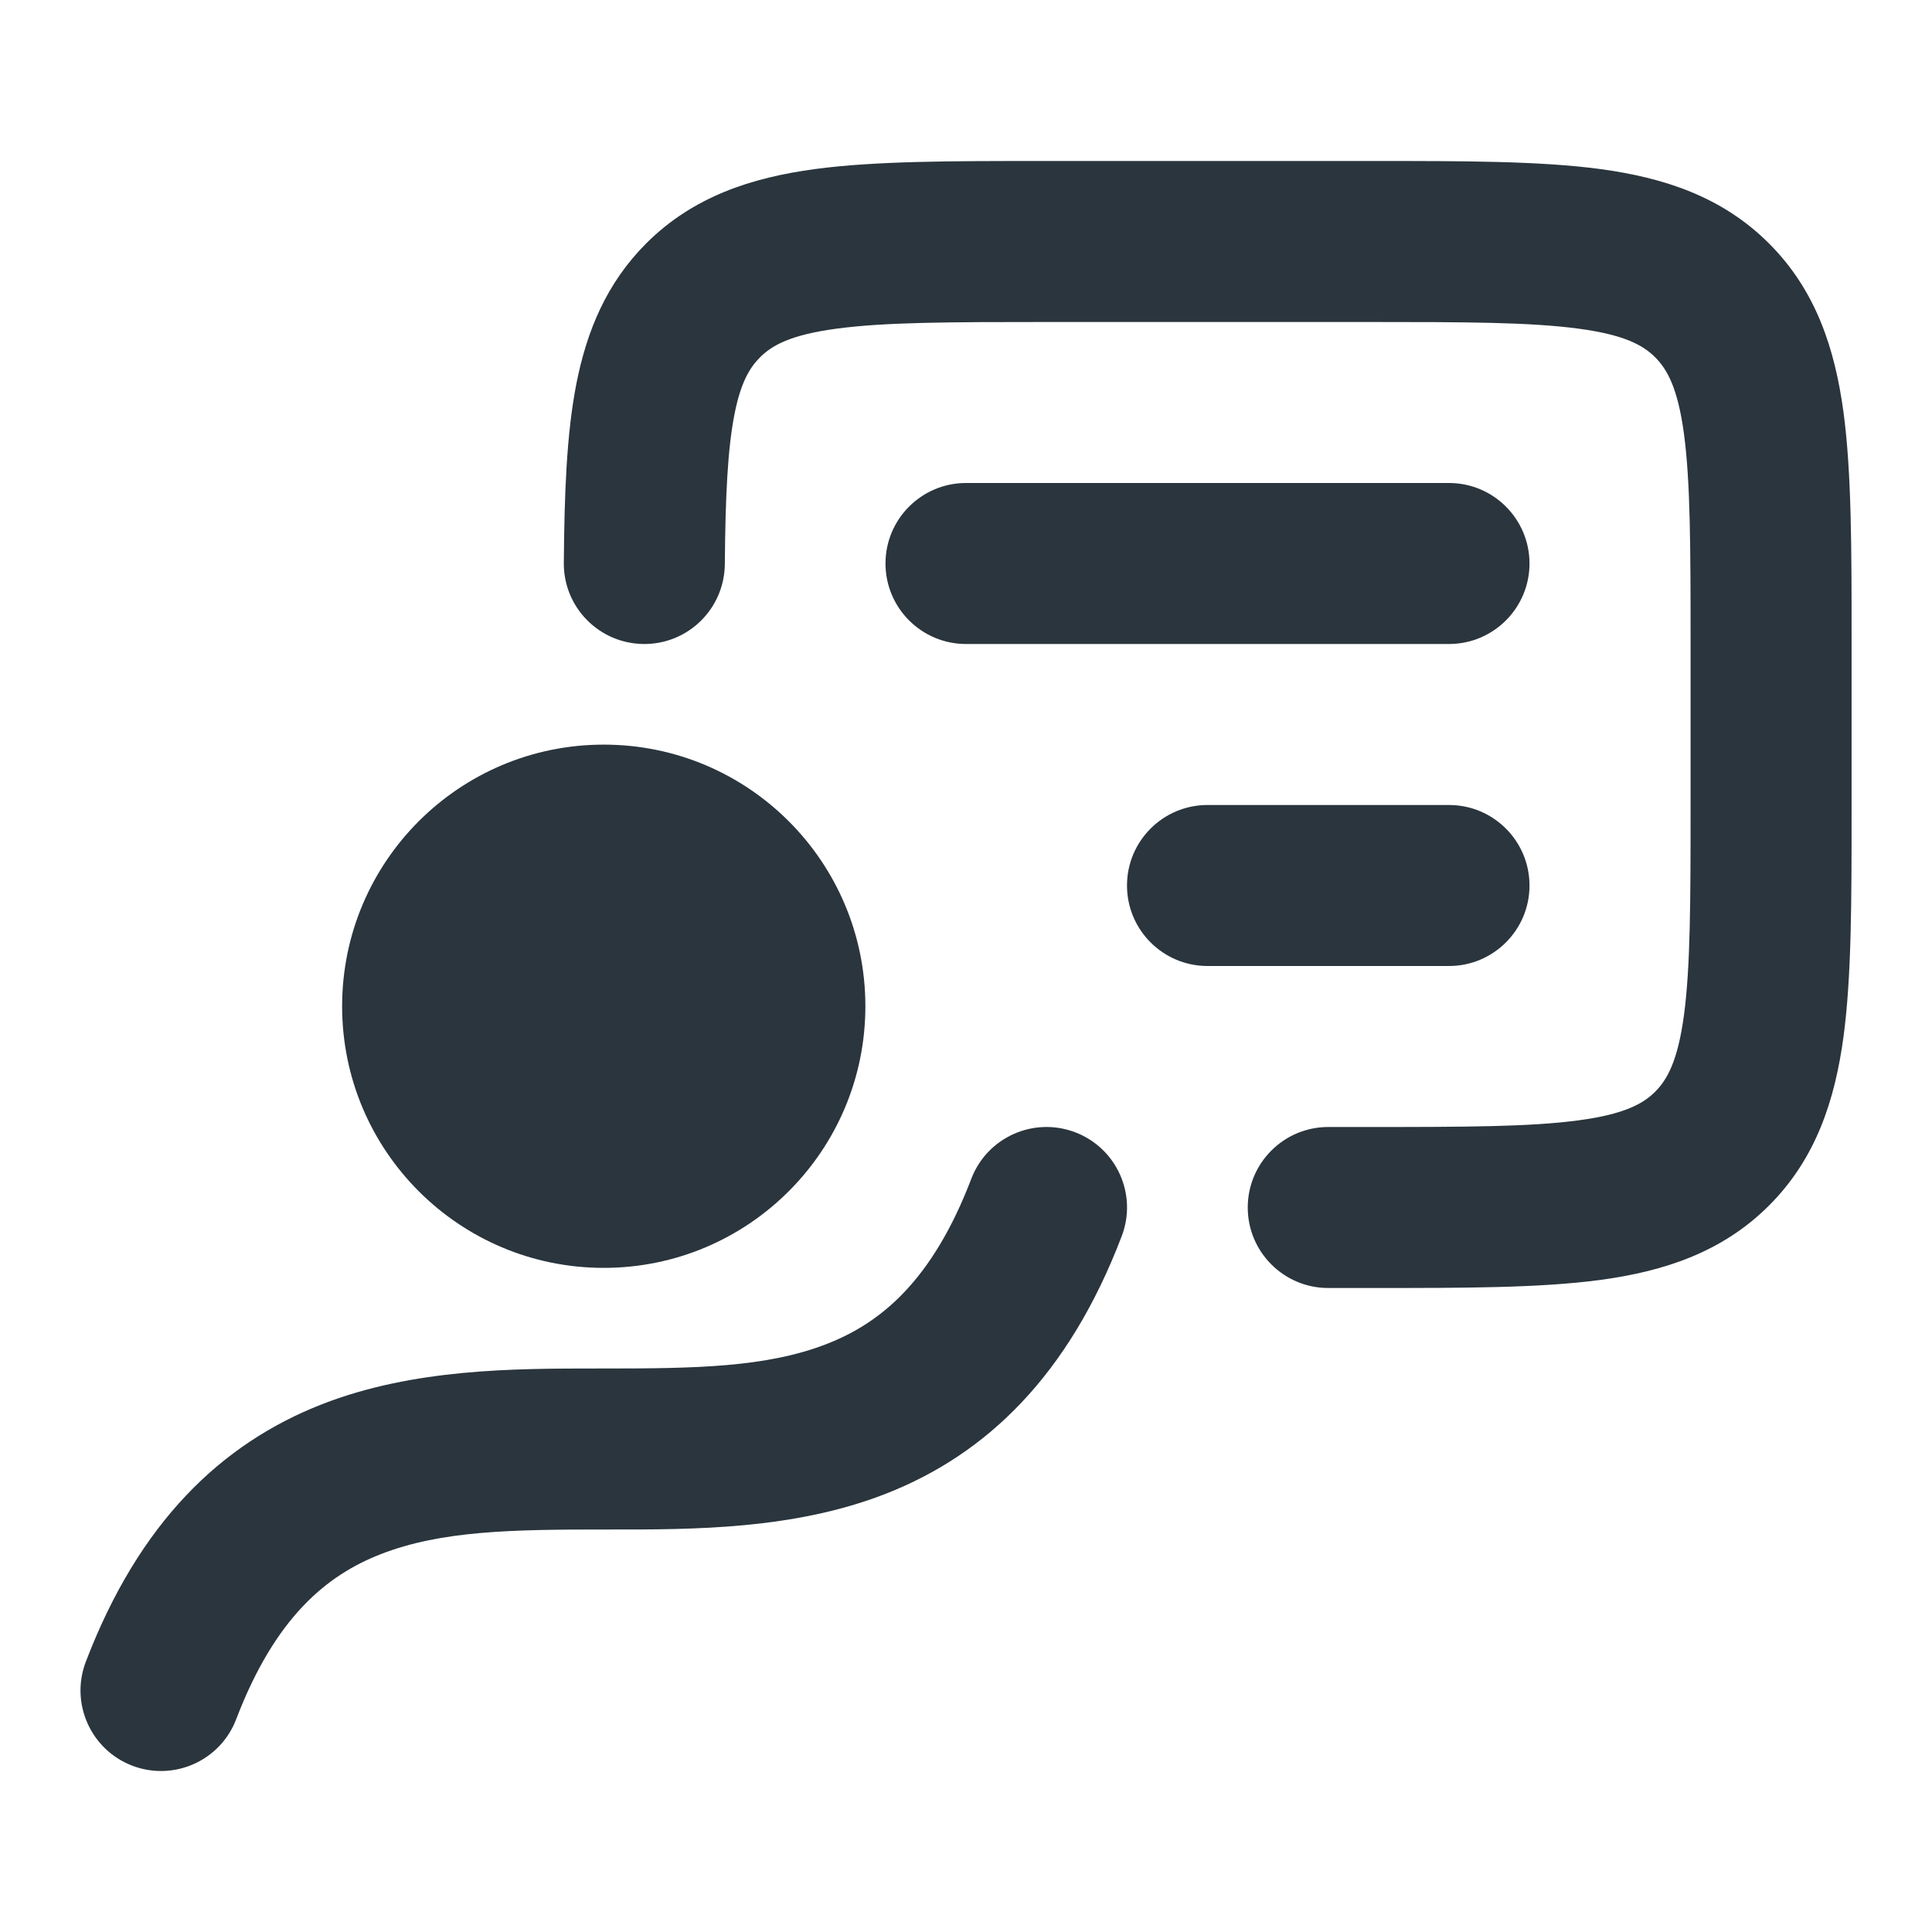
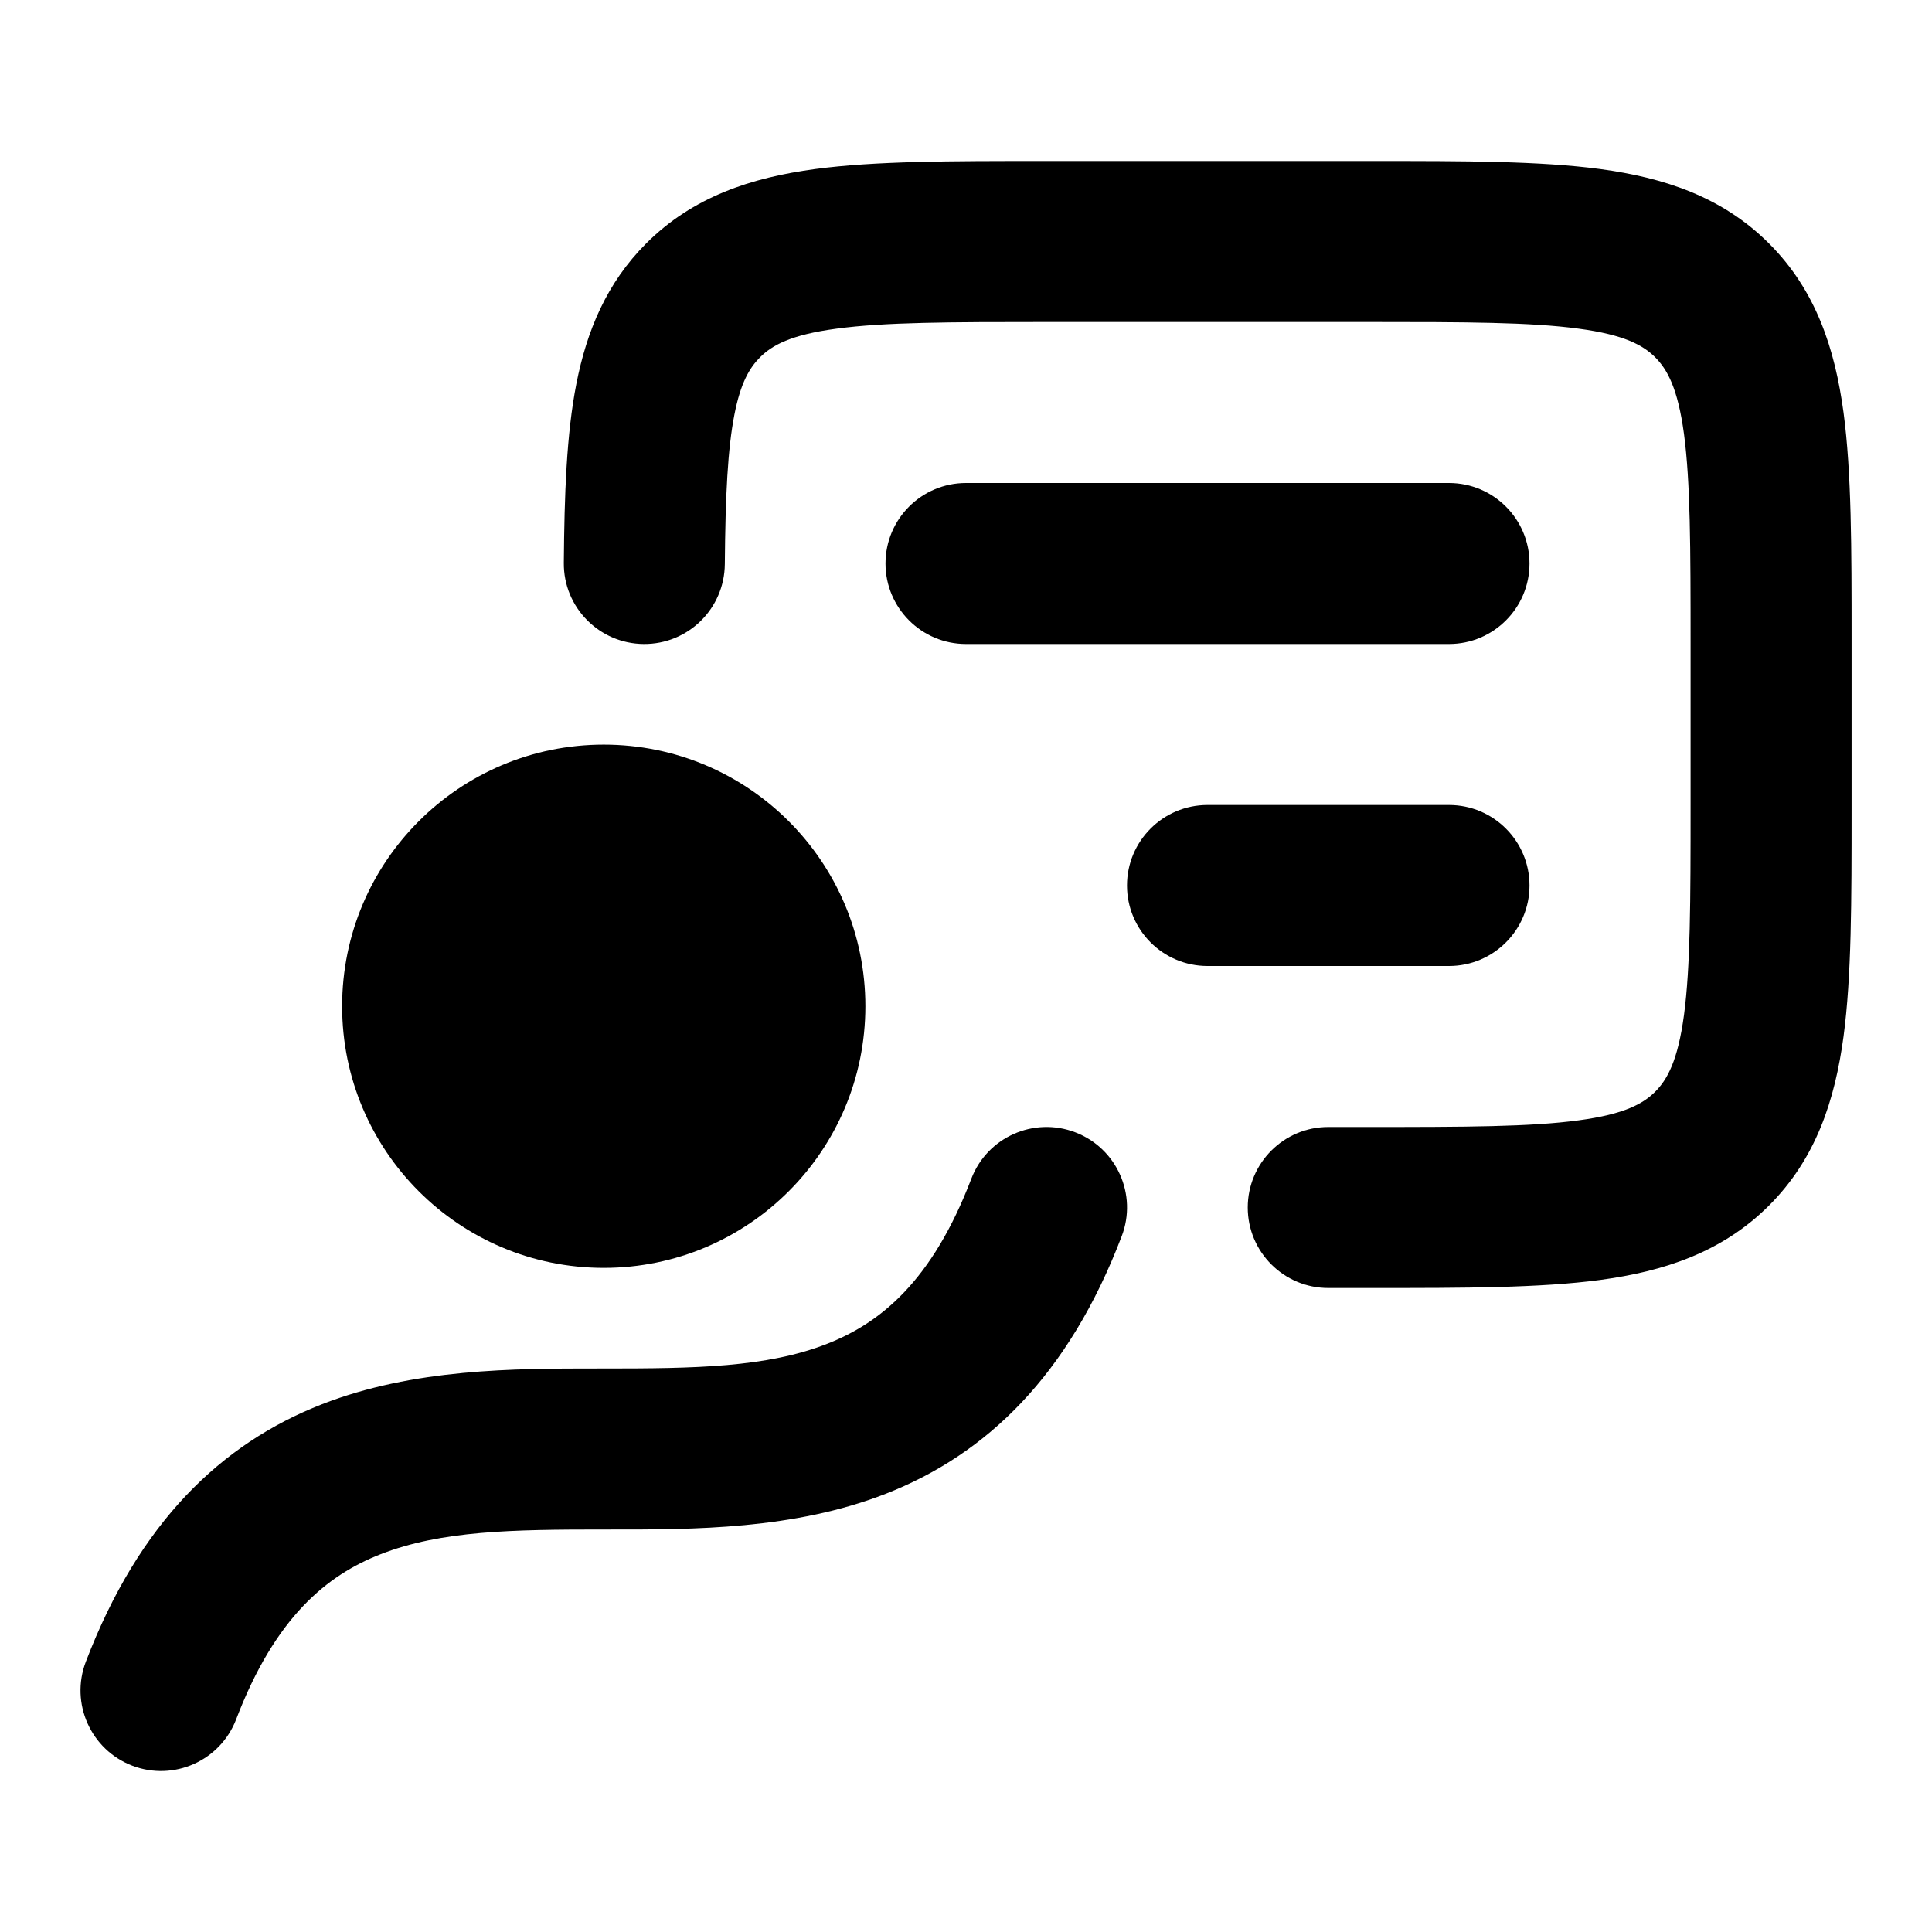
<svg xmlns="http://www.w3.org/2000/svg" width="24" height="24" viewBox="0 0 24 24">
-   <path class="pr-icon-bulk-primary" fill-rule="evenodd" clip-rule="evenodd" d="M13.357 14.066C13.873 14.263 14.132 14.841 13.934 15.357C13.274 17.087 12.255 18.067 11.001 18.557C9.864 19.001 8.613 19.001 7.581 19C7.554 19 7.527 19 7.5 19C6.369 19 5.48 19.013 4.728 19.307C4.062 19.567 3.419 20.087 2.934 21.357C2.737 21.873 2.159 22.131 1.643 21.934C1.128 21.737 0.869 21.159 1.066 20.643C1.727 18.913 2.746 17.934 4 17.444C5.137 17 6.388 17 7.419 17C7.446 17 7.473 17 7.5 17C8.631 17 9.521 16.988 10.273 16.694C10.939 16.434 11.581 15.913 12.066 14.643C12.263 14.127 12.841 13.869 13.357 14.066Z" fill="#2A353D" />
-   <path class="pr-icon-bulk-primary" fill-rule="evenodd" clip-rule="evenodd" d="M12.933 2H17.07C18.19 2 19.13 2 19.878 2.1C20.669 2.207 21.393 2.442 21.976 3.025C22.559 3.608 22.794 4.332 22.901 5.124C23.001 5.871 23.001 6.811 23.001 7.931V10.069C23.001 11.189 23.001 12.129 22.901 12.876C22.794 13.668 22.559 14.392 21.976 14.975C21.393 15.558 20.669 15.793 19.878 15.9C19.13 16 18.19 16 17.07 16L16.5 16C15.948 16 15.5 15.552 15.5 15C15.5 14.448 15.948 14 16.5 14H17.001C18.208 14 19.013 13.998 19.611 13.917C20.181 13.841 20.413 13.71 20.562 13.561C20.711 13.411 20.842 13.18 20.919 12.61C20.999 12.011 21.001 11.207 21.001 10V8C21.001 6.793 20.999 5.989 20.919 5.39C20.842 4.82 20.711 4.589 20.562 4.439C20.413 4.29 20.181 4.159 19.611 4.083C19.013 4.002 18.208 4 17.001 4H13.001C11.794 4 10.99 4.002 10.391 4.083C9.821 4.159 9.59 4.29 9.441 4.439C9.312 4.568 9.2 4.755 9.123 5.151C9.04 5.575 9.011 6.152 9.004 7.008C8.999 7.561 8.548 8.005 7.995 8C7.443 7.995 6.999 7.544 7.004 6.992C7.011 6.142 7.037 5.394 7.16 4.767C7.289 4.111 7.535 3.517 8.026 3.025C8.609 2.442 9.333 2.207 10.125 2.1C10.873 2 11.813 2 12.933 2Z" fill="#2A353D" />
-   <path class="pr-icon-bulk-secondary" d="M4.25 12.5C4.25 10.705 5.705 9.25 7.5 9.25C9.295 9.25 10.75 10.705 10.75 12.5C10.75 14.295 9.295 15.75 7.5 15.75C5.705 15.75 4.25 14.295 4.25 12.5Z" fill="#2A353D" />
-   <path class="pr-icon-bulk-secondary" fill-rule="evenodd" clip-rule="evenodd" d="M11 7C11 6.448 11.448 6 12 6H18C18.552 6 19 6.448 19 7C19 7.552 18.552 8 18 8H12C11.448 8 11 7.552 11 7ZM14 11C14 10.448 14.448 10 15 10H18C18.552 10 19 10.448 19 11C19 11.552 18.552 12 18 12H15C14.448 12 14 11.552 14 11Z" fill="#2A353D" />
+   <path class="pr-icon-bulk-primary" fill-rule="evenodd" clip-rule="evenodd" d="M13.357 14.066C13.873 14.263 14.132 14.841 13.934 15.357C13.274 17.087 12.255 18.067 11.001 18.557C9.864 19.001 8.613 19.001 7.581 19C7.554 19 7.527 19 7.5 19C6.369 19 5.48 19.013 4.728 19.307C4.062 19.567 3.419 20.087 2.934 21.357C2.737 21.873 2.159 22.131 1.643 21.934C1.128 21.737 0.869 21.159 1.066 20.643C1.727 18.913 2.746 17.934 4 17.444C5.137 17 6.388 17 7.419 17C7.446 17 7.473 17 7.5 17C8.631 17 9.521 16.988 10.273 16.694C10.939 16.434 11.581 15.913 12.066 14.643C12.263 14.127 12.841 13.869 13.357 14.066Z" />
+   <path class="pr-icon-bulk-primary" fill-rule="evenodd" clip-rule="evenodd" d="M12.933 2H17.07C18.19 2 19.13 2 19.878 2.1C20.669 2.207 21.393 2.442 21.976 3.025C22.559 3.608 22.794 4.332 22.901 5.124C23.001 5.871 23.001 6.811 23.001 7.931V10.069C23.001 11.189 23.001 12.129 22.901 12.876C22.794 13.668 22.559 14.392 21.976 14.975C21.393 15.558 20.669 15.793 19.878 15.9C19.13 16 18.19 16 17.07 16L16.5 16C15.948 16 15.5 15.552 15.5 15C15.5 14.448 15.948 14 16.5 14H17.001C18.208 14 19.013 13.998 19.611 13.917C20.181 13.841 20.413 13.71 20.562 13.561C20.711 13.411 20.842 13.18 20.919 12.61C20.999 12.011 21.001 11.207 21.001 10V8C21.001 6.793 20.999 5.989 20.919 5.39C20.842 4.82 20.711 4.589 20.562 4.439C20.413 4.29 20.181 4.159 19.611 4.083C19.013 4.002 18.208 4 17.001 4H13.001C11.794 4 10.99 4.002 10.391 4.083C9.821 4.159 9.59 4.29 9.441 4.439C9.312 4.568 9.2 4.755 9.123 5.151C9.04 5.575 9.011 6.152 9.004 7.008C8.999 7.561 8.548 8.005 7.995 8C7.443 7.995 6.999 7.544 7.004 6.992C7.011 6.142 7.037 5.394 7.16 4.767C7.289 4.111 7.535 3.517 8.026 3.025C8.609 2.442 9.333 2.207 10.125 2.1C10.873 2 11.813 2 12.933 2Z" />
+   <path class="pr-icon-bulk-secondary" d="M4.25 12.5C4.25 10.705 5.705 9.25 7.5 9.25C9.295 9.25 10.75 10.705 10.75 12.5C10.75 14.295 9.295 15.75 7.5 15.75C5.705 15.75 4.25 14.295 4.25 12.5Z" />
+   <path class="pr-icon-bulk-secondary" fill-rule="evenodd" clip-rule="evenodd" d="M11 7C11 6.448 11.448 6 12 6H18C18.552 6 19 6.448 19 7C19 7.552 18.552 8 18 8H12C11.448 8 11 7.552 11 7ZM14 11C14 10.448 14.448 10 15 10H18C18.552 10 19 10.448 19 11C19 11.552 18.552 12 18 12H15C14.448 12 14 11.552 14 11Z" />
</svg>
